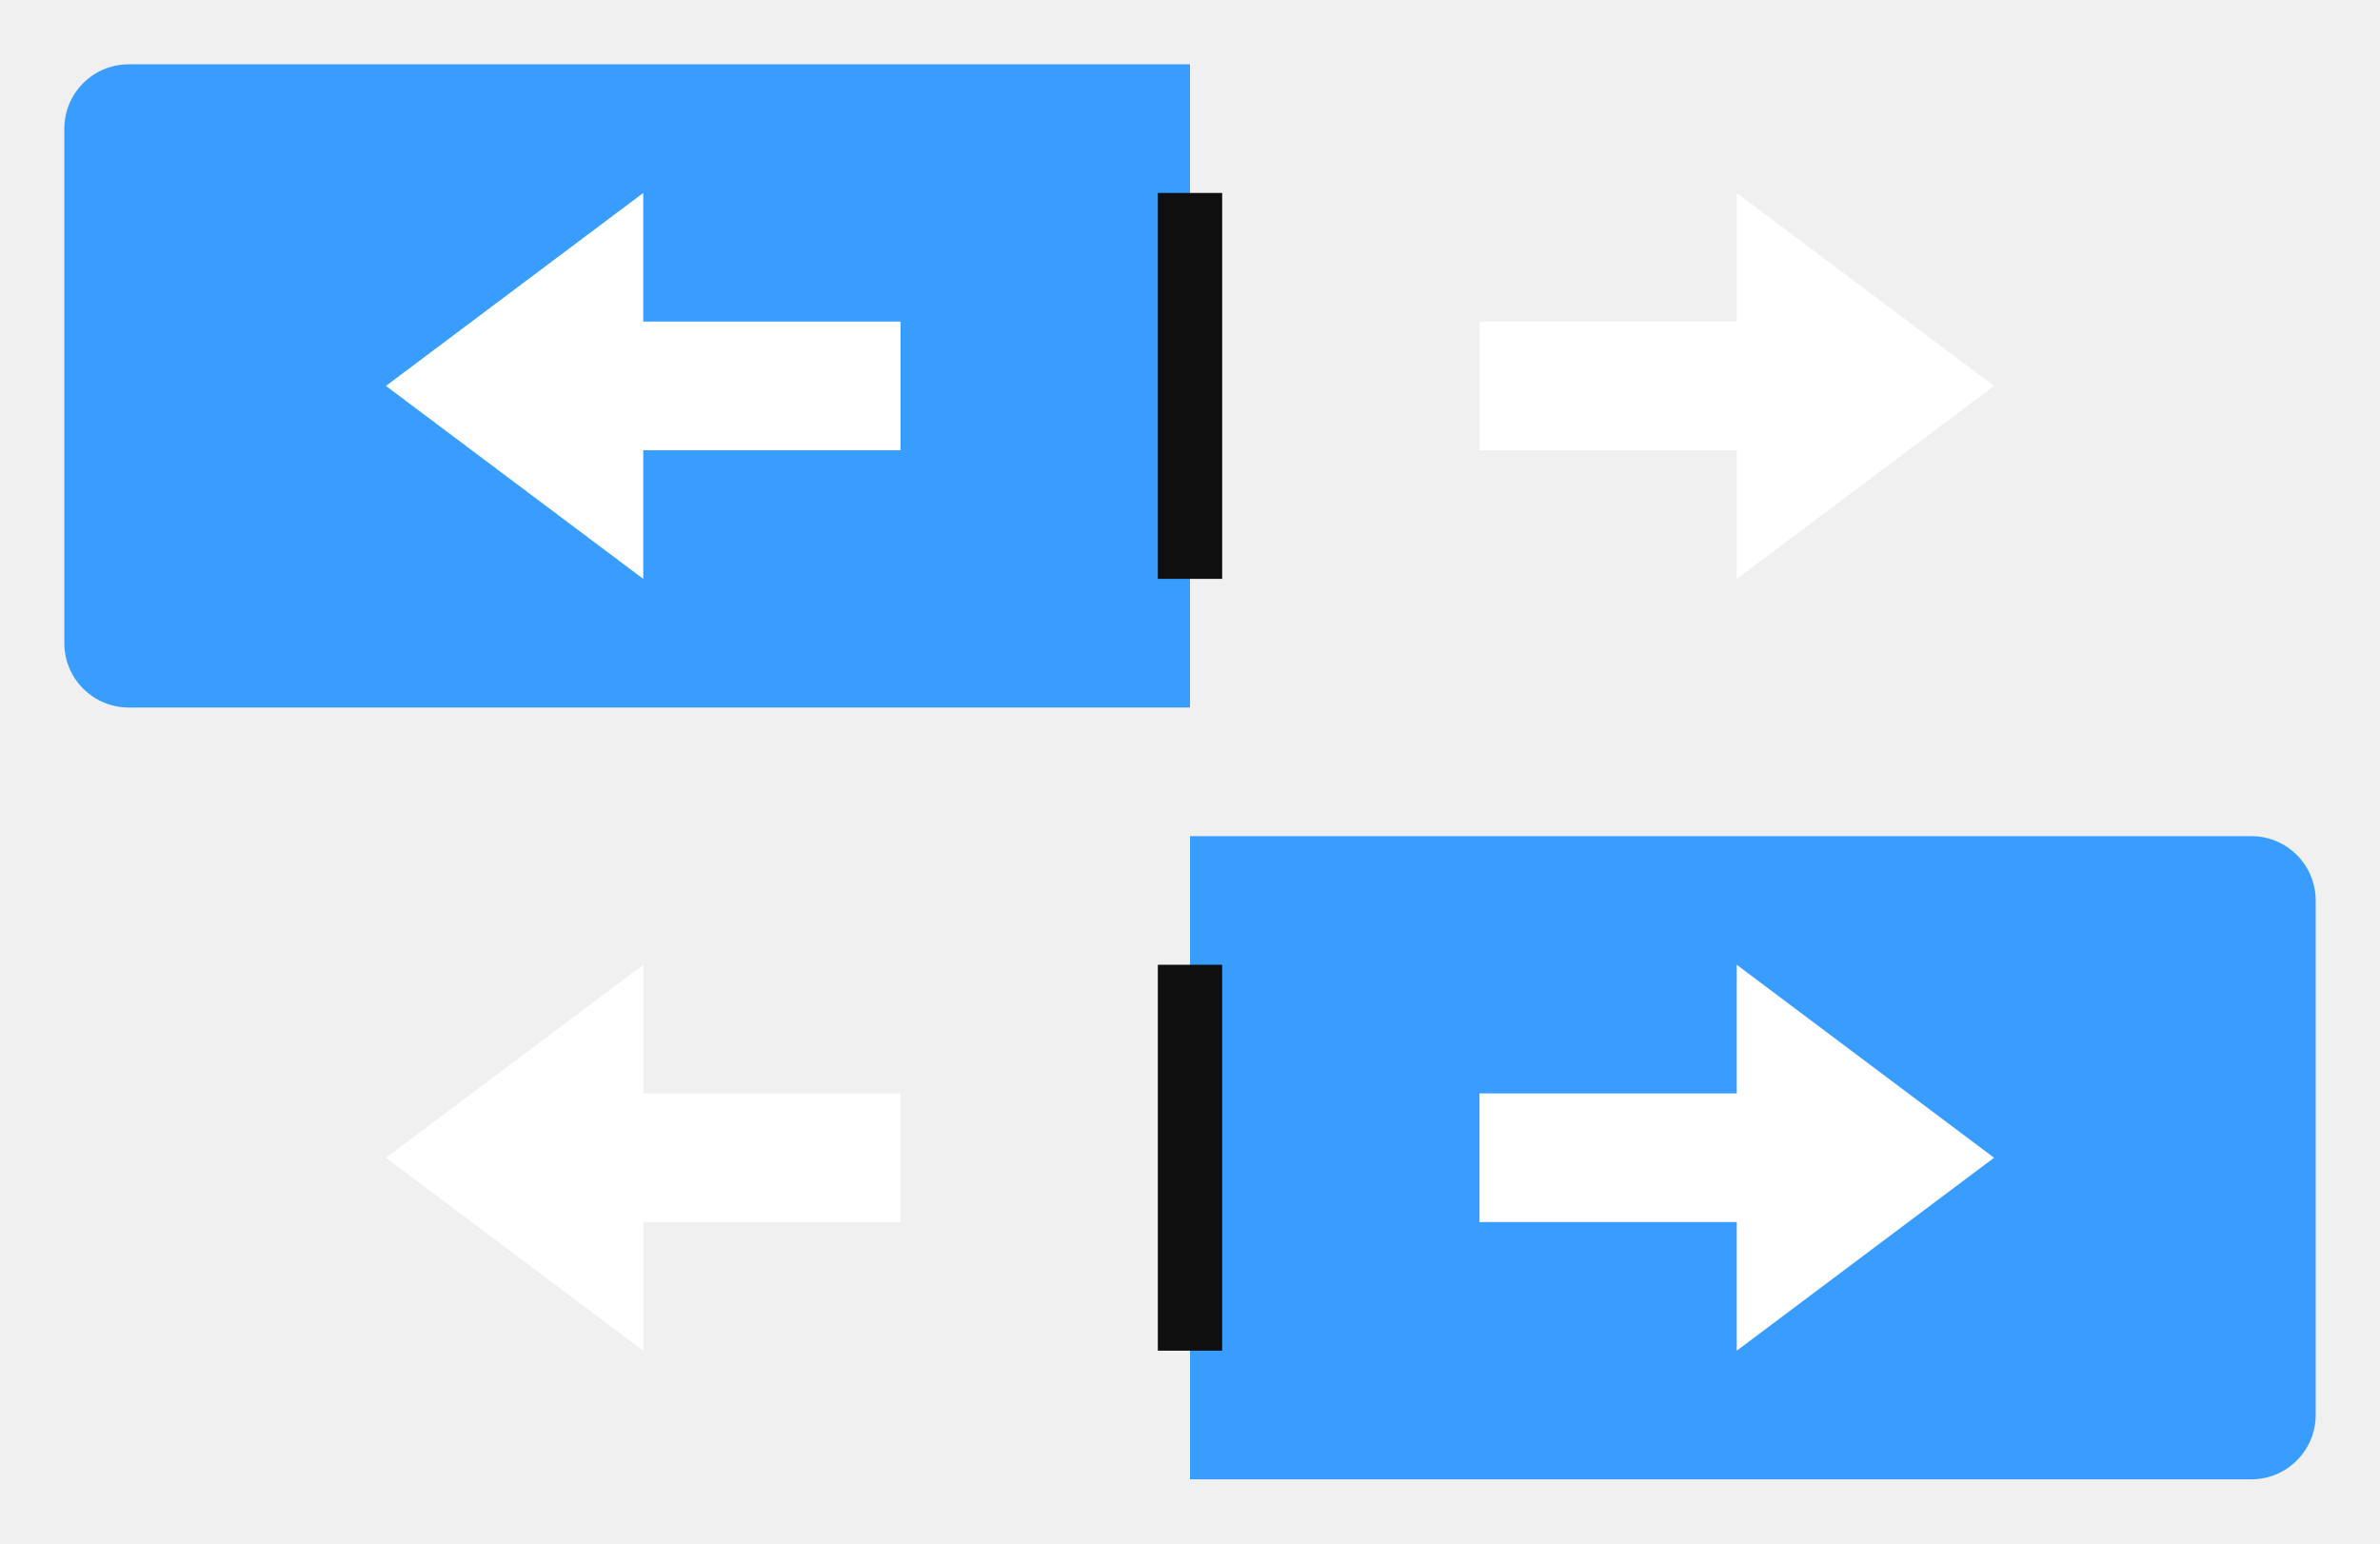
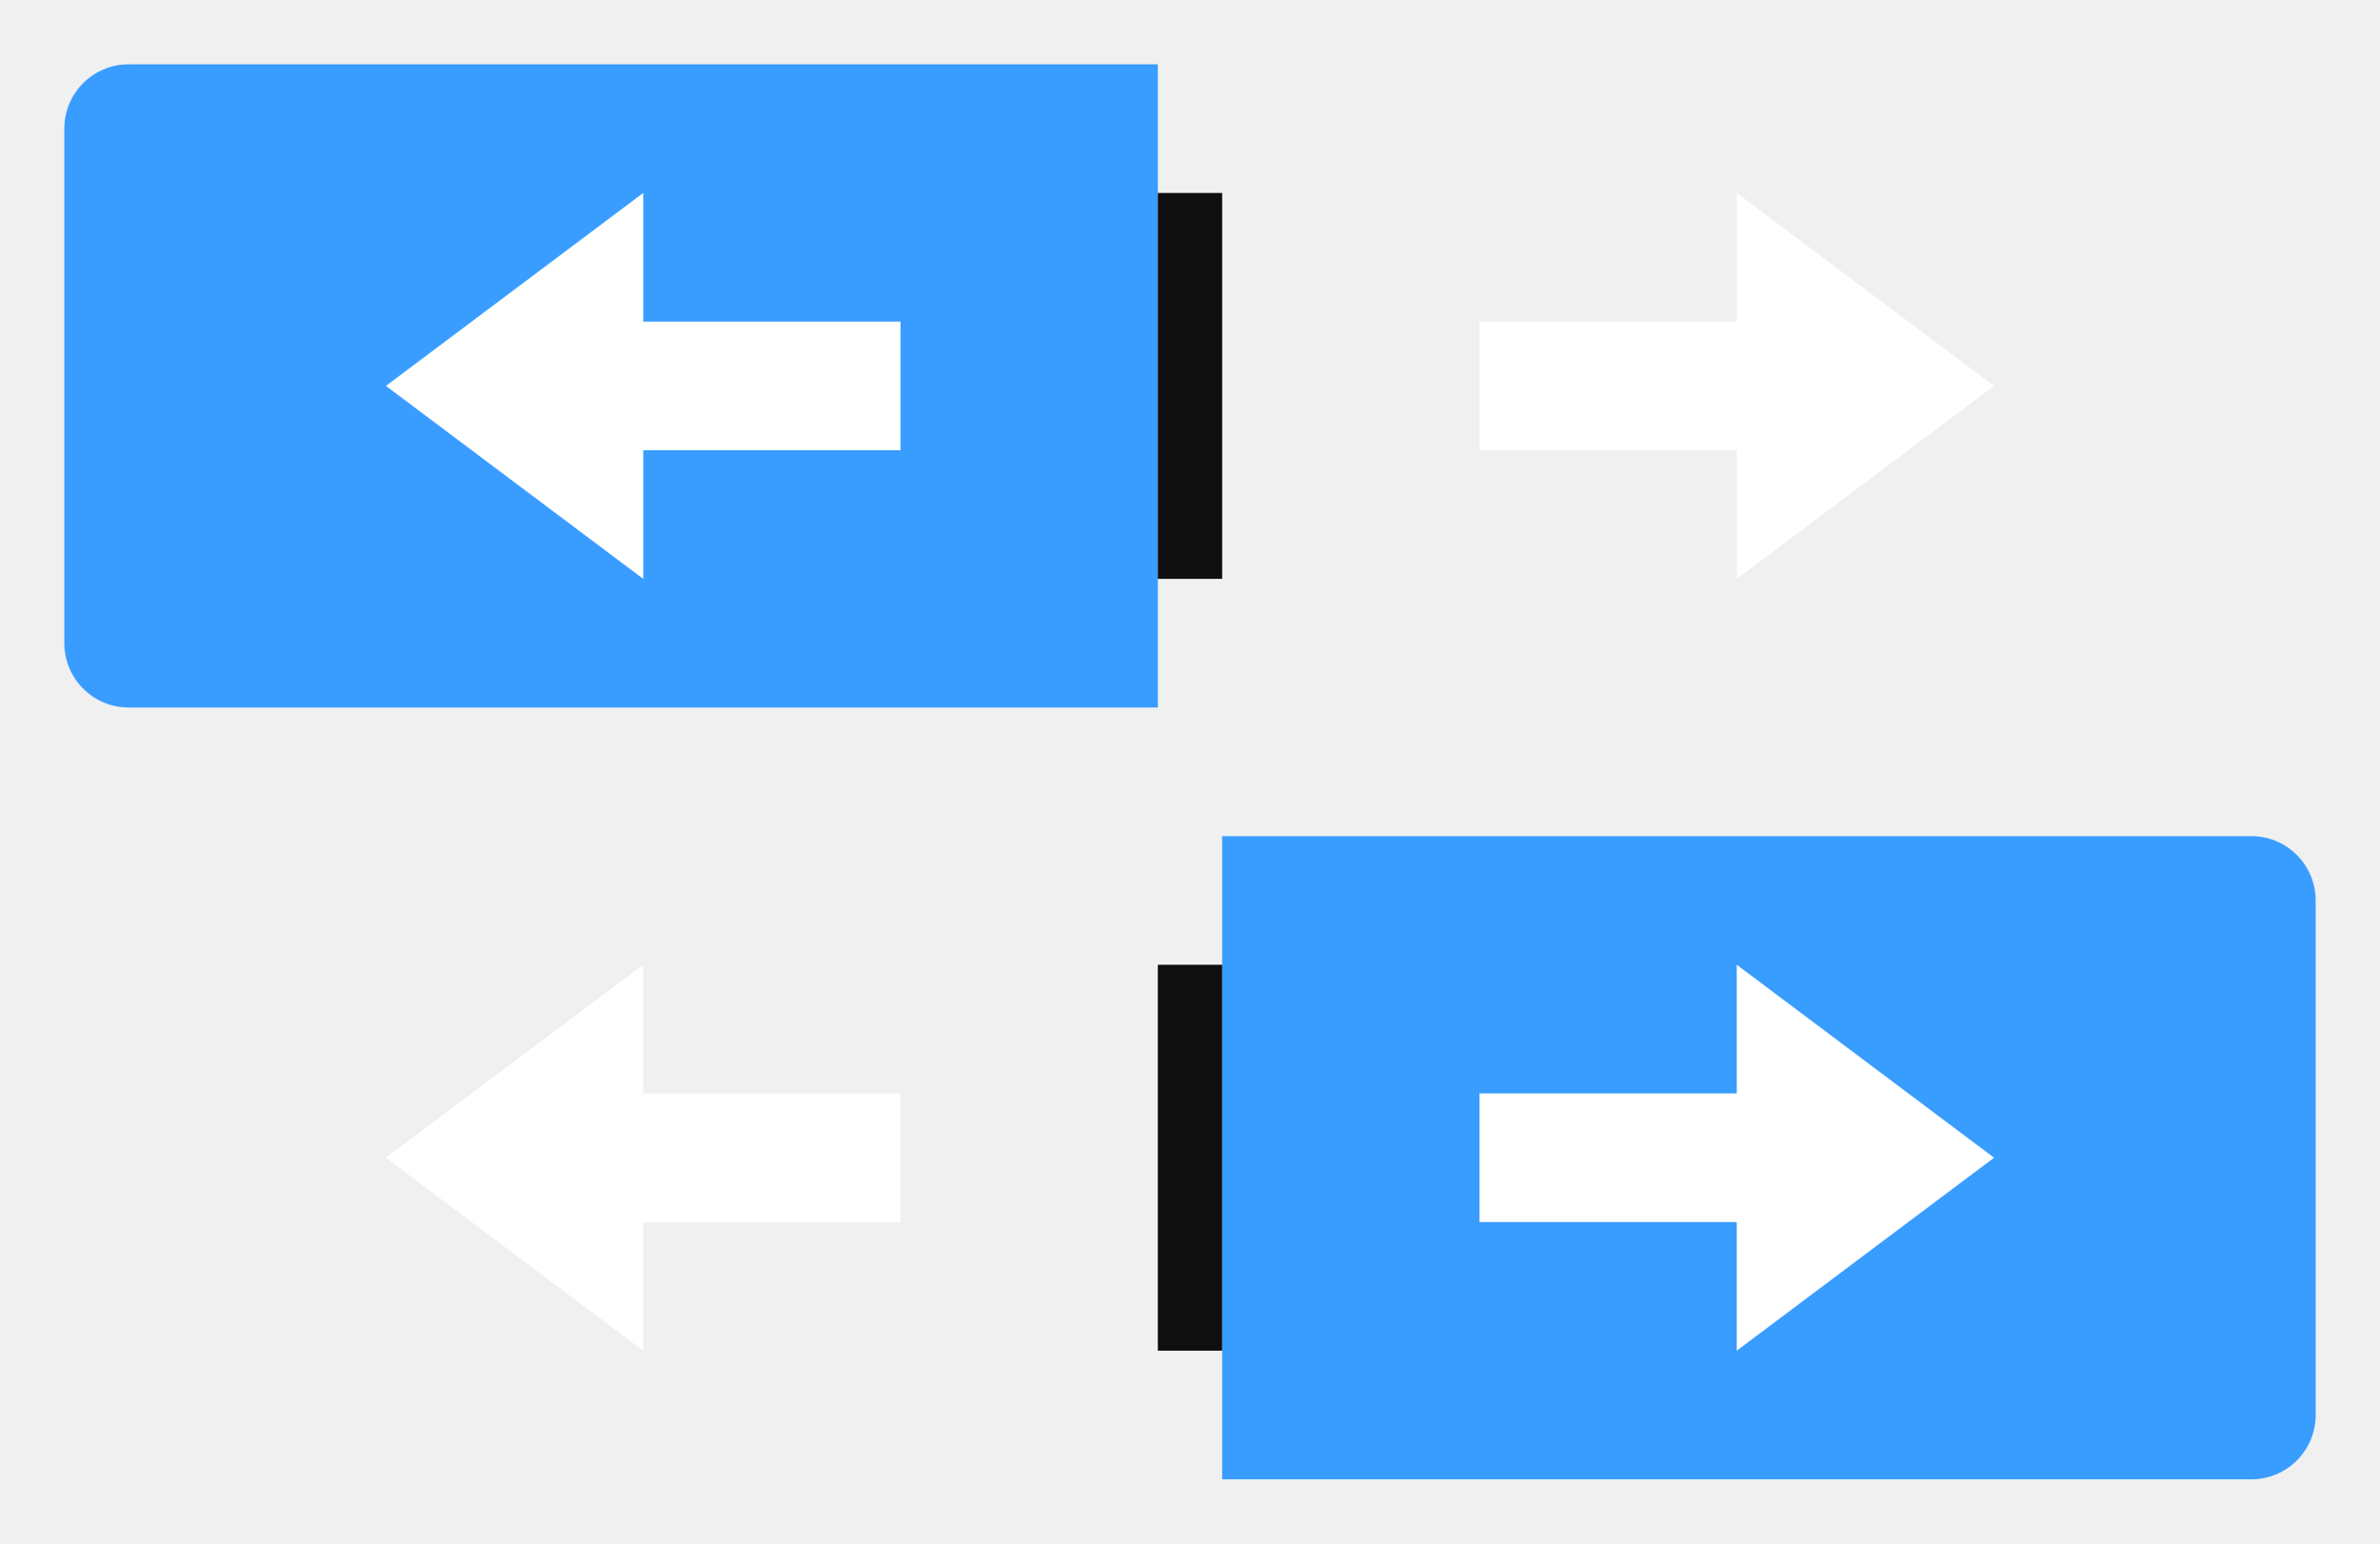
<svg xmlns="http://www.w3.org/2000/svg" width="37px" height="24px" viewBox="0 0 37 24" version="1.1">
  <g id="hover00149" stroke="none" stroke-width="1" fill="none" fill-rule="evenodd">
    <g id="button/smallButton" transform="translate(1, 1)" fill="#399DFF">
-       <path d="M1,0 L17.5,0 L17.5,0 L17.5,10 L1,10 C0.448,10 6.76353751e-17,9.552 0,9 L0,1 C-6.76353751e-17,0.448 0.448,1.01453063e-16 1,0 Z" id="Rectangle" />
+       <path d="M1,0 L17,0 L17,0 L17,10 L1,10 C0.448,10 6.76353751e-17,9.552 0,9 L0,1 C-6.76353751e-17,0.448 0.448,1.01453063e-16 1,0 Z" id="Rectangle" />
    </g>
    <g id="Group-2" transform="translate(6, 3)">
-       <g id="button/smallButton" transform="translate(12, 10)" fill="#399DFF">
-         <path d="M0.5,0 L17,0 C17.552,-1.01453063e-16 18,0.448 18,1 L18,9 C18,9.552 17.552,10 17,10 L0.5,10 L0.5,10 L0.5,0 Z" id="Rectangle" />
+       <g id="button/smallButton" transform="translate(13, 10)" fill="#399DFF">
+         <path d="M0,0 L16,0 C16.552,-1.01453063e-16 17,0.448 17,1 L17,9 C17,9.552 16.552,10 16,10 L0,10 L0,10 L0,0 Z" id="Rectangle" />
      </g>
      <g id="Group-3" fill="#FFFFFF">
        <rect id="Rectangle" x="3" y="2" width="5" height="2" />
        <polygon id="Triangle" transform="translate(2, 3) rotate(-90) translate(-2, -3) " points="2 1 5 5 -1 5" />
      </g>
      <g id="Group-3" transform="translate(21, 3) scale(-1, 1) translate(-21, -3) translate(17, 0)" fill="#FFFFFF">
        <rect id="Rectangle" x="3" y="2" width="5" height="2" />
        <polygon id="Triangle" transform="translate(2, 3) rotate(-90) translate(-2, -3) " points="2 1 5 5 -1 5" />
      </g>
      <g id="Group" transform="translate(1, 0)" fill="#0F0F0F">
        <rect id="Rectangle" x="11" y="0" width="1" height="6" />
      </g>
    </g>
    <g id="Group-2" transform="translate(6, 15)">
      <g id="Group-3" fill="#FFFFFF">
        <rect id="Rectangle" x="3" y="2" width="5" height="2" />
        <polygon id="Triangle" transform="translate(2, 3) rotate(-90) translate(-2, -3) " points="2 1 5 5 -1 5" />
      </g>
      <g id="Group-3" transform="translate(21, 3) scale(-1, 1) translate(-21, -3) translate(17, 0)" fill="#FFFFFF">
        <rect id="Rectangle" x="3" y="2" width="5" height="2" />
        <polygon id="Triangle" transform="translate(2, 3) rotate(-90) translate(-2, -3) " points="2 1 5 5 -1 5" />
      </g>
      <g id="Group" transform="translate(1, 0)" fill="#0F0F0F">
        <rect id="Rectangle" x="11" y="0" width="1" height="6" />
      </g>
    </g>
  </g>
</svg>
